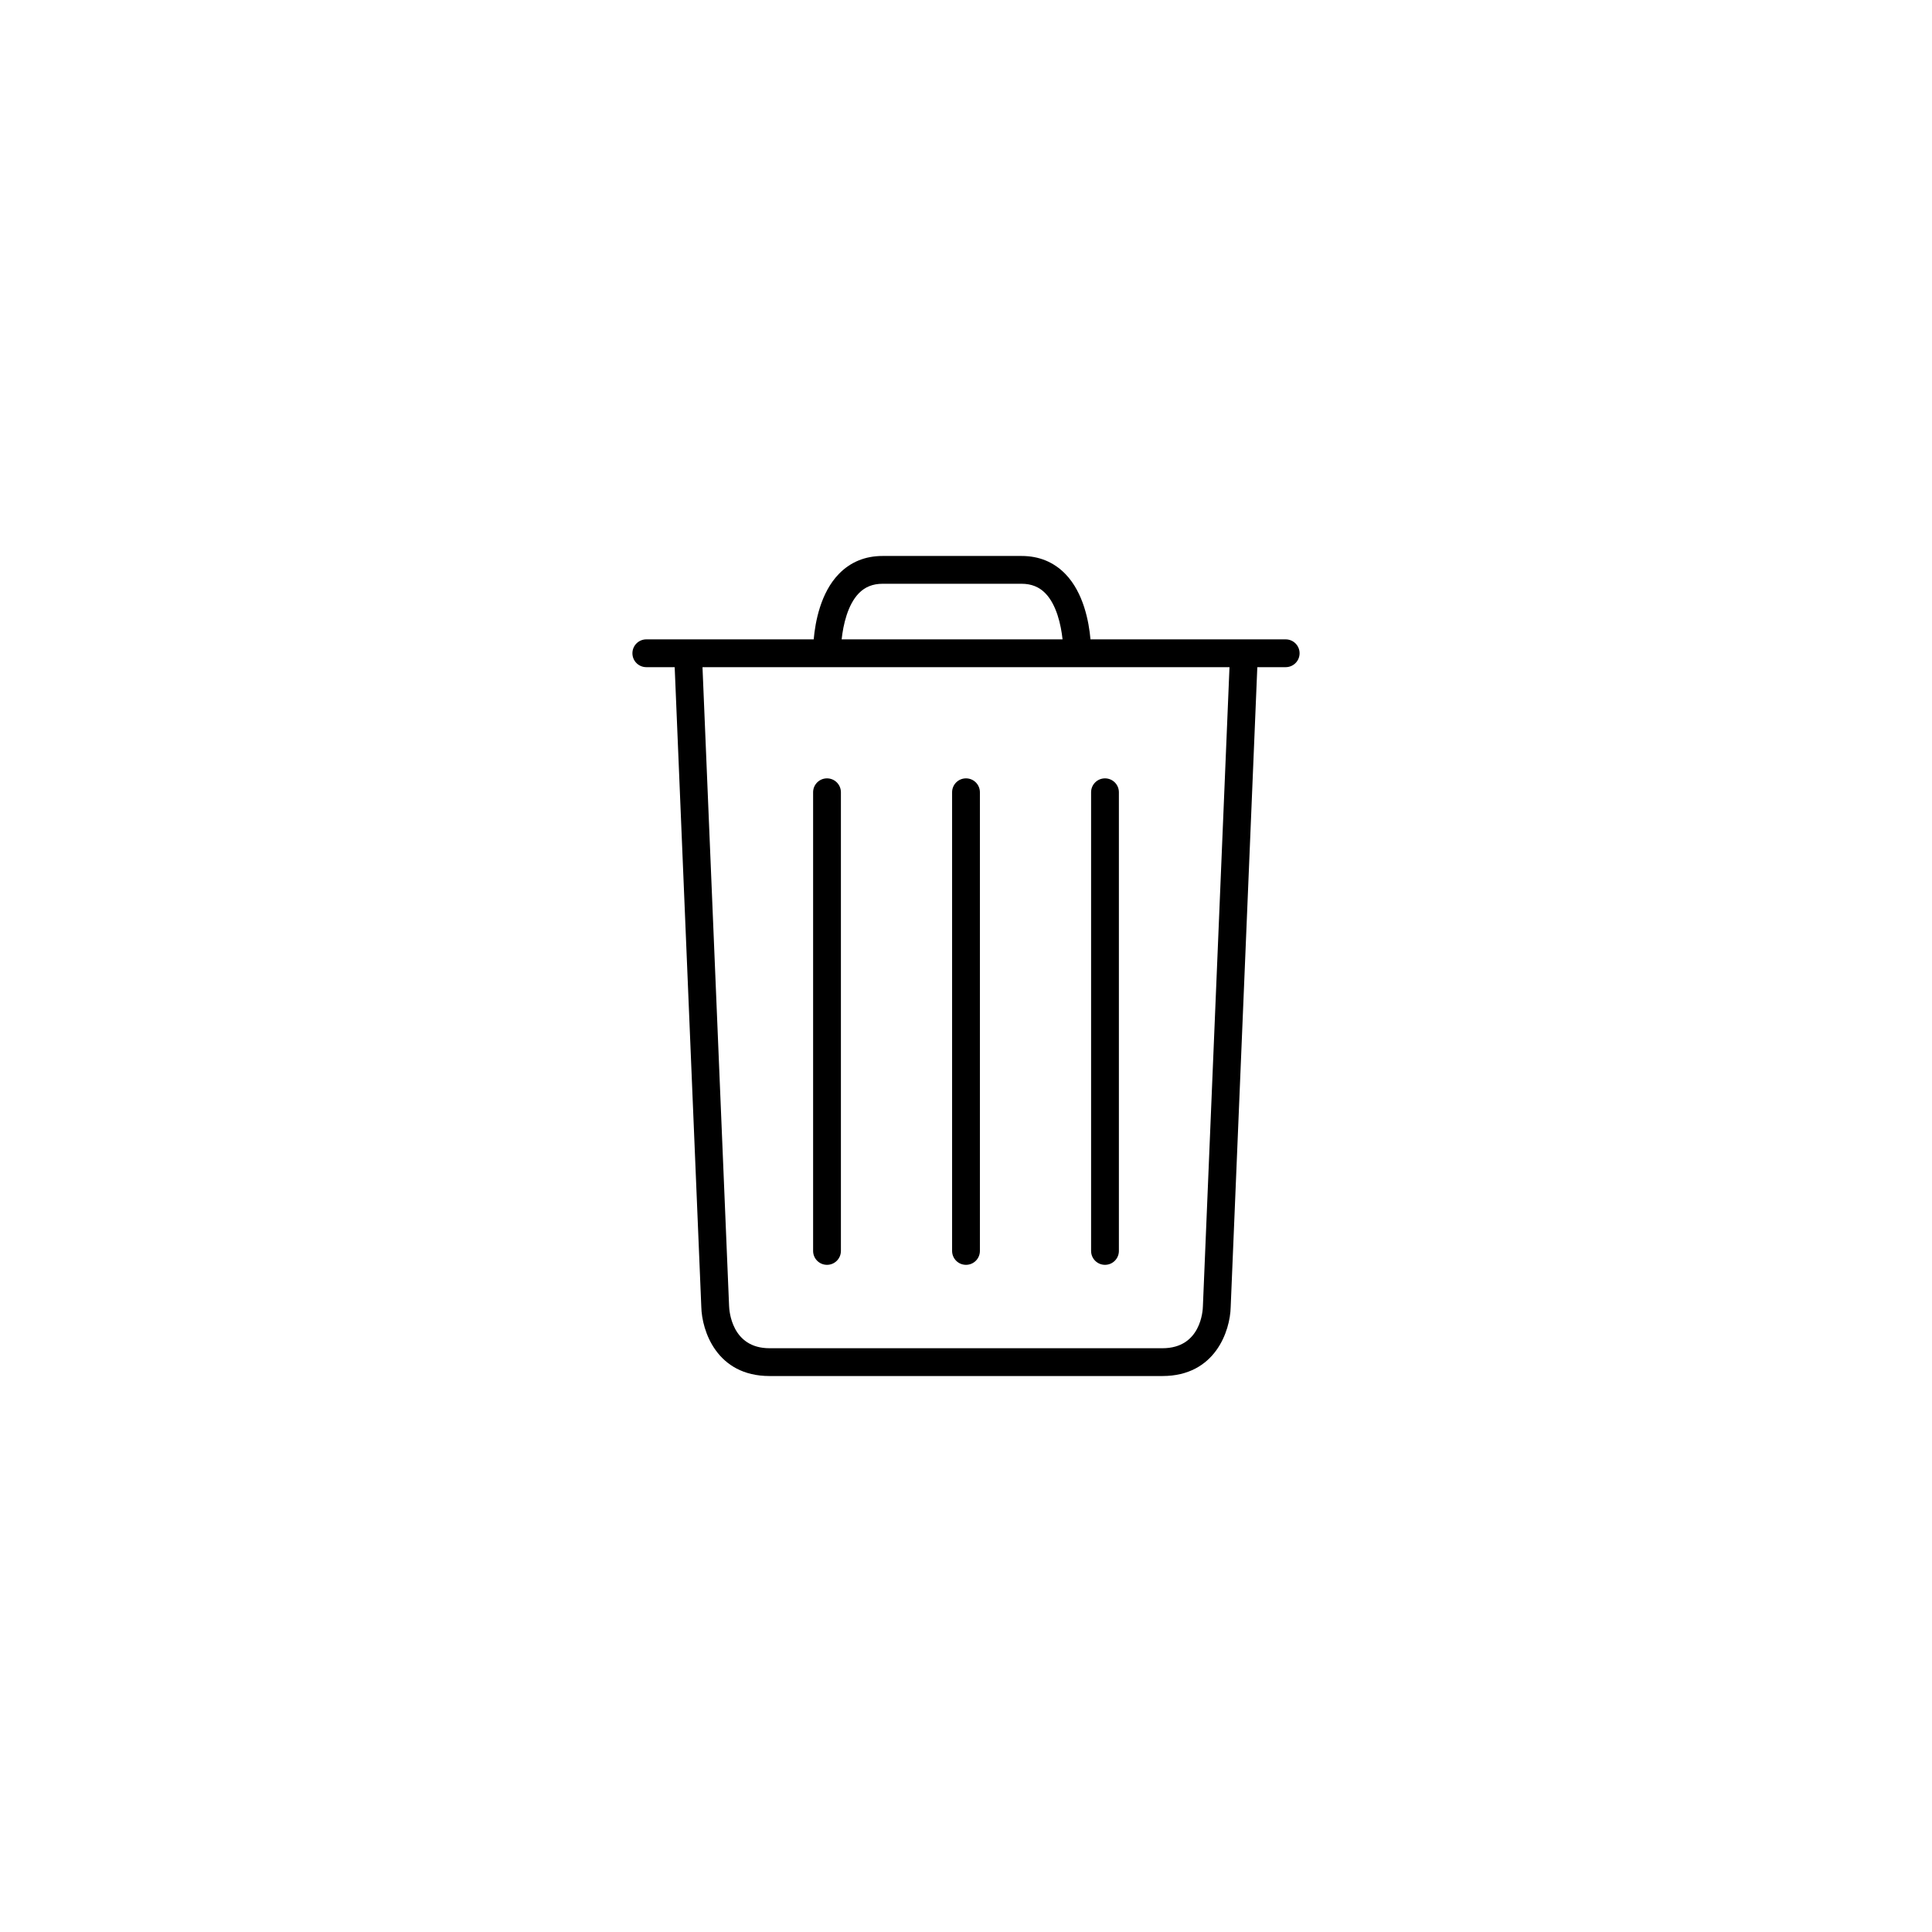
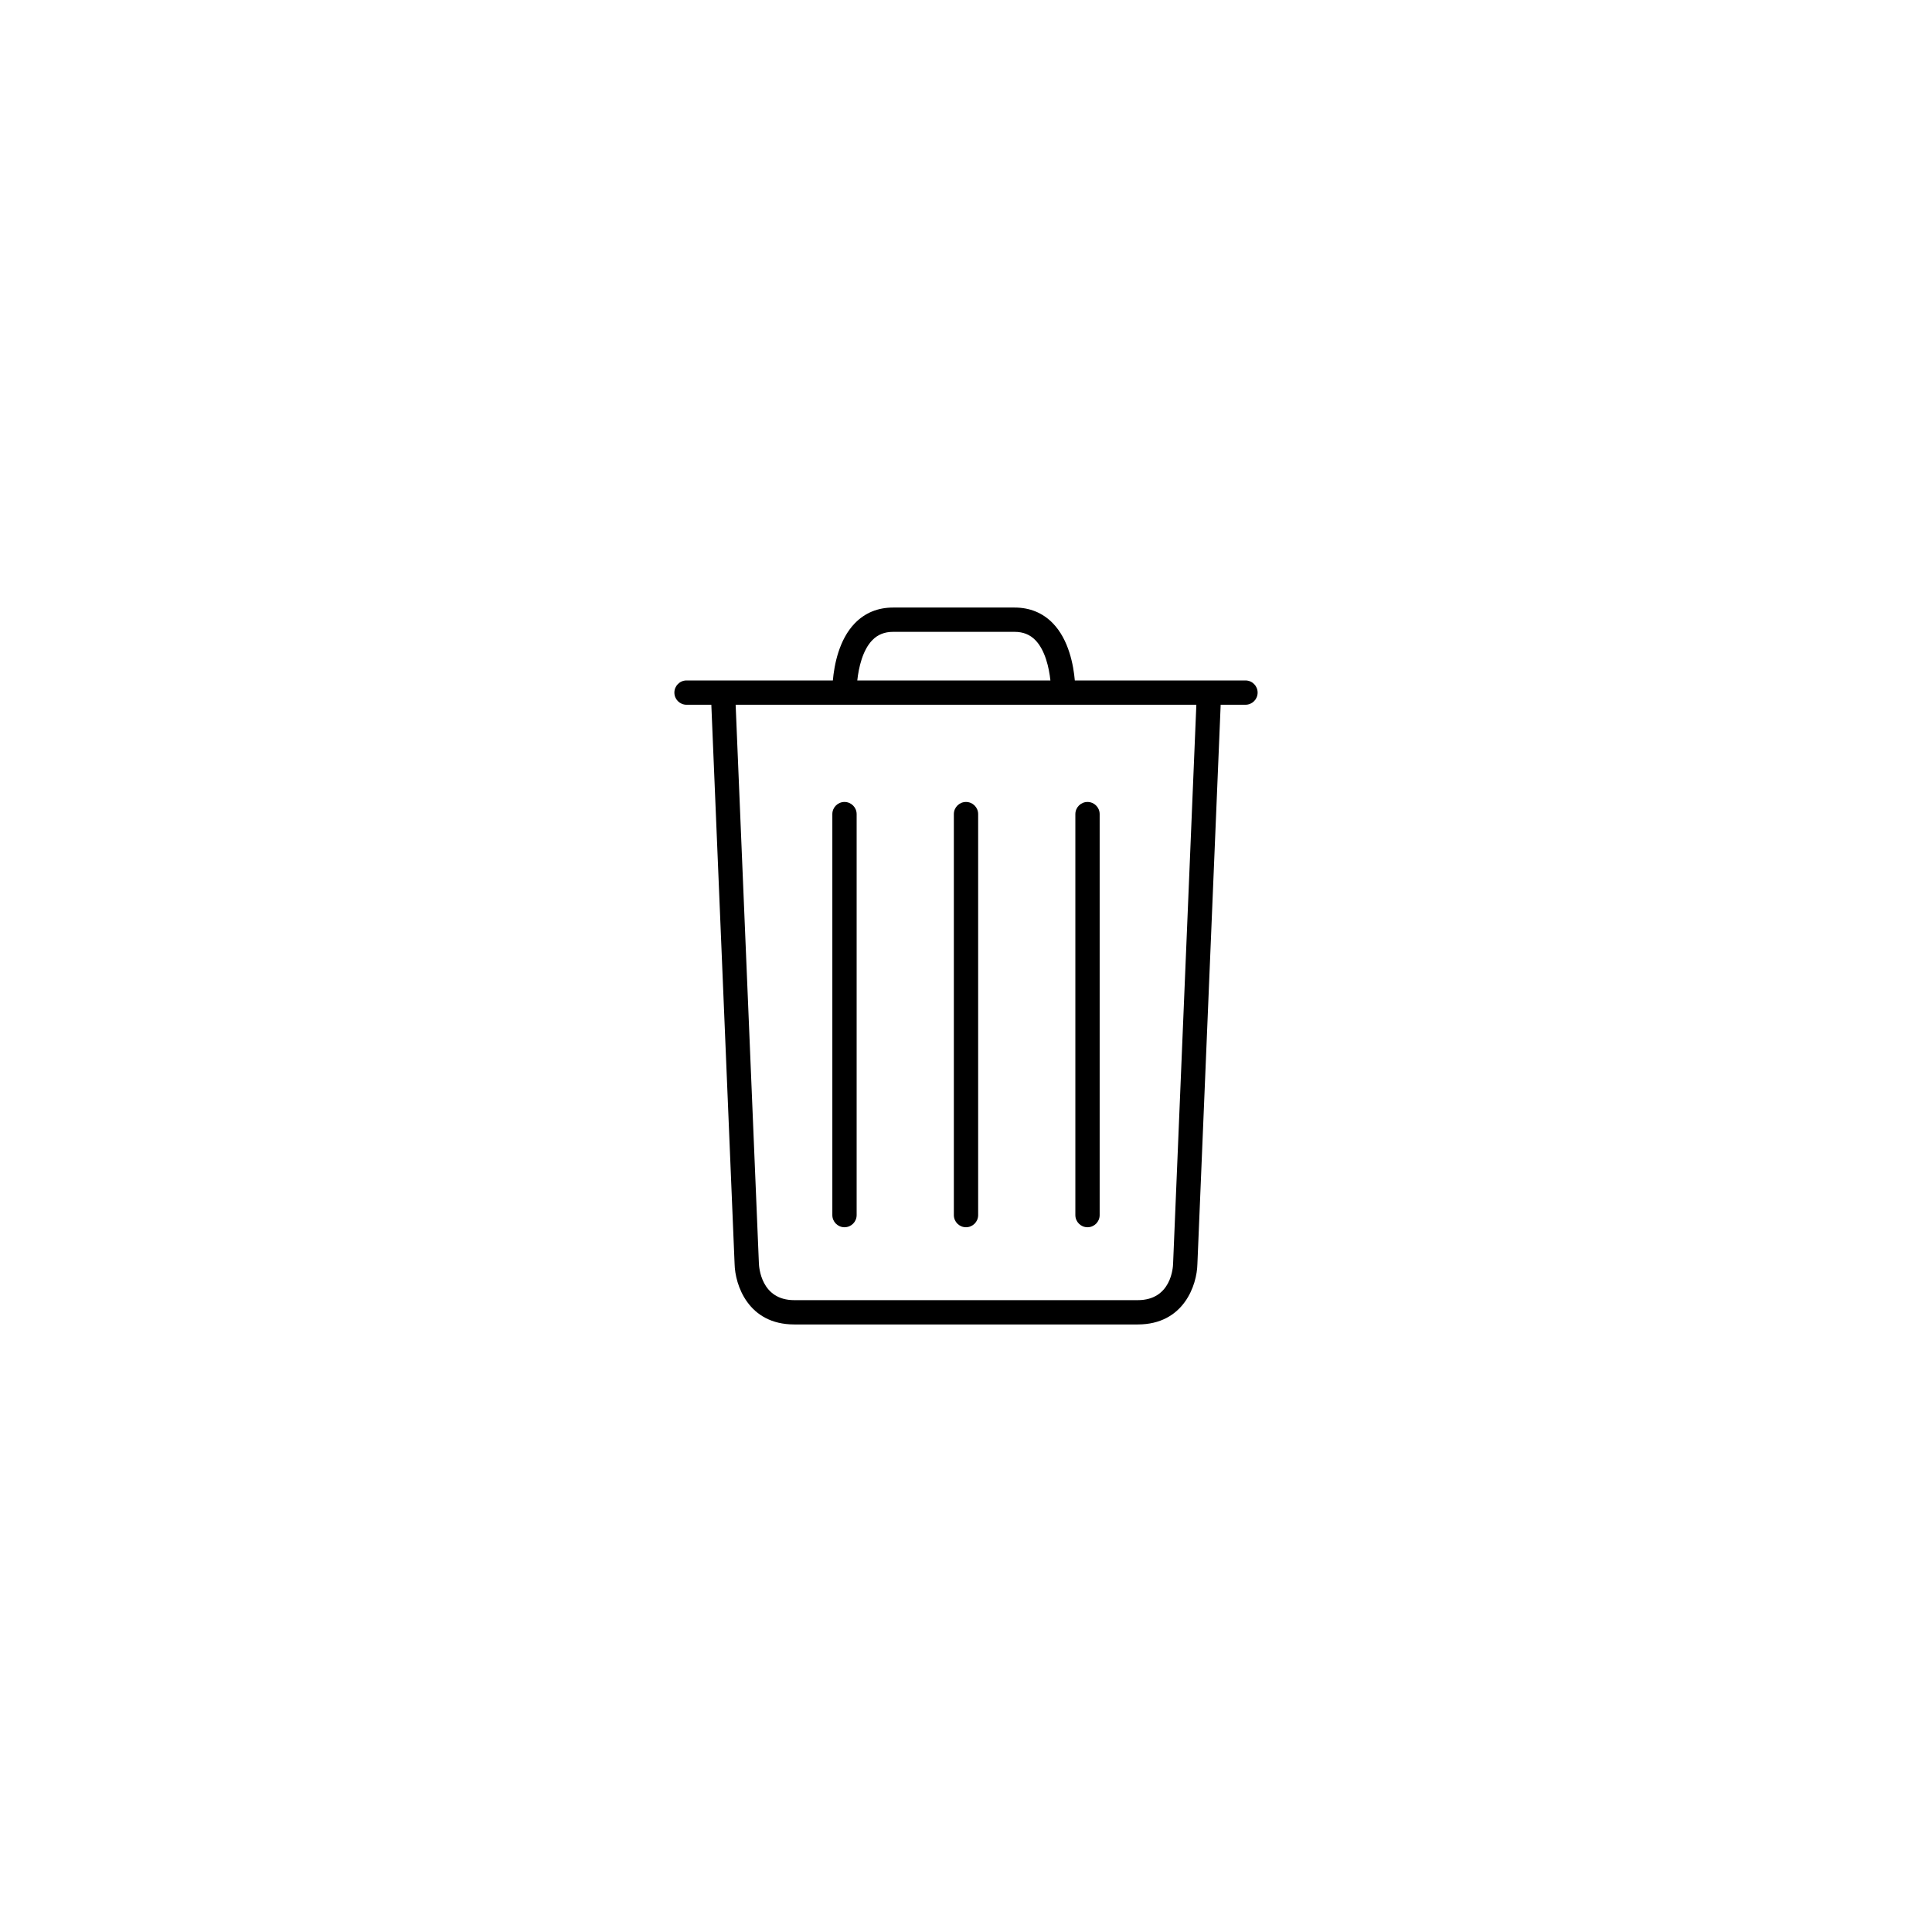
- <svg xmlns="http://www.w3.org/2000/svg" version="1.1" id="Capa_1" x="0px" y="0px" viewBox="-40 -40 139 139" style="enable-background:new 0 0 59 59;" xml:space="preserve">
+ <svg xmlns="http://www.w3.org/2000/svg" version="1.1" id="Capa_1" x="0px" y="0px" viewBox="-50 -50 159 159" style="enable-background:new 0 0 59 59;" xml:space="preserve">
  <g>
    <path d="M29.5,51c0.552,0,1-0.447,1-1V17c0-0.553-0.448-1-1-1s-1,0.447-1,1v33C28.5,50.553,28.948,51,29.5,51z" />
    <path d="M19.5,51c0.552,0,1-0.447,1-1V17c0-0.553-0.448-1-1-1s-1,0.447-1,1v33C18.5,50.553,18.948,51,19.5,51z" />
    <path d="M39.5,51c0.552,0,1-0.447,1-1V17c0-0.553-0.448-1-1-1s-1,0.447-1,1v33C38.5,50.553,38.948,51,39.5,51z" />
    <path d="M52.5,6H38.456c-0.11-1.25-0.495-3.358-1.813-4.711C35.809,0.434,34.751,0,33.499,0H23.5c-1.252,0-2.31,0.434-3.144,1.289   C19.038,2.642,18.653,4.75,18.543,6H6.5c-0.552,0-1,0.447-1,1s0.448,1,1,1h2.041l1.915,46.021C10.493,55.743,11.565,59,15.364,59   h28.272c3.799,0,4.871-3.257,4.907-4.958L50.459,8H52.5c0.552,0,1-0.447,1-1S53.052,6,52.5,6z M21.792,2.681   C22.24,2.223,22.799,2,23.5,2h9.999c0.701,0,1.26,0.223,1.708,0.681c0.805,0.823,1.128,2.271,1.24,3.319H20.553   C20.665,4.952,20.988,3.504,21.792,2.681z M46.544,53.979C46.538,54.288,46.4,57,43.636,57H15.364   c-2.734,0-2.898-2.717-2.909-3.042L10.542,8h37.915L46.544,53.979z" />
  </g>
  <g>
</g>
  <g>
</g>
  <g>
</g>
  <g>
</g>
  <g>
</g>
  <g>
</g>
  <g>
</g>
  <g>
</g>
  <g>
</g>
  <g>
</g>
  <g>
</g>
  <g>
</g>
  <g>
</g>
  <g>
</g>
  <g>
</g>
</svg>
